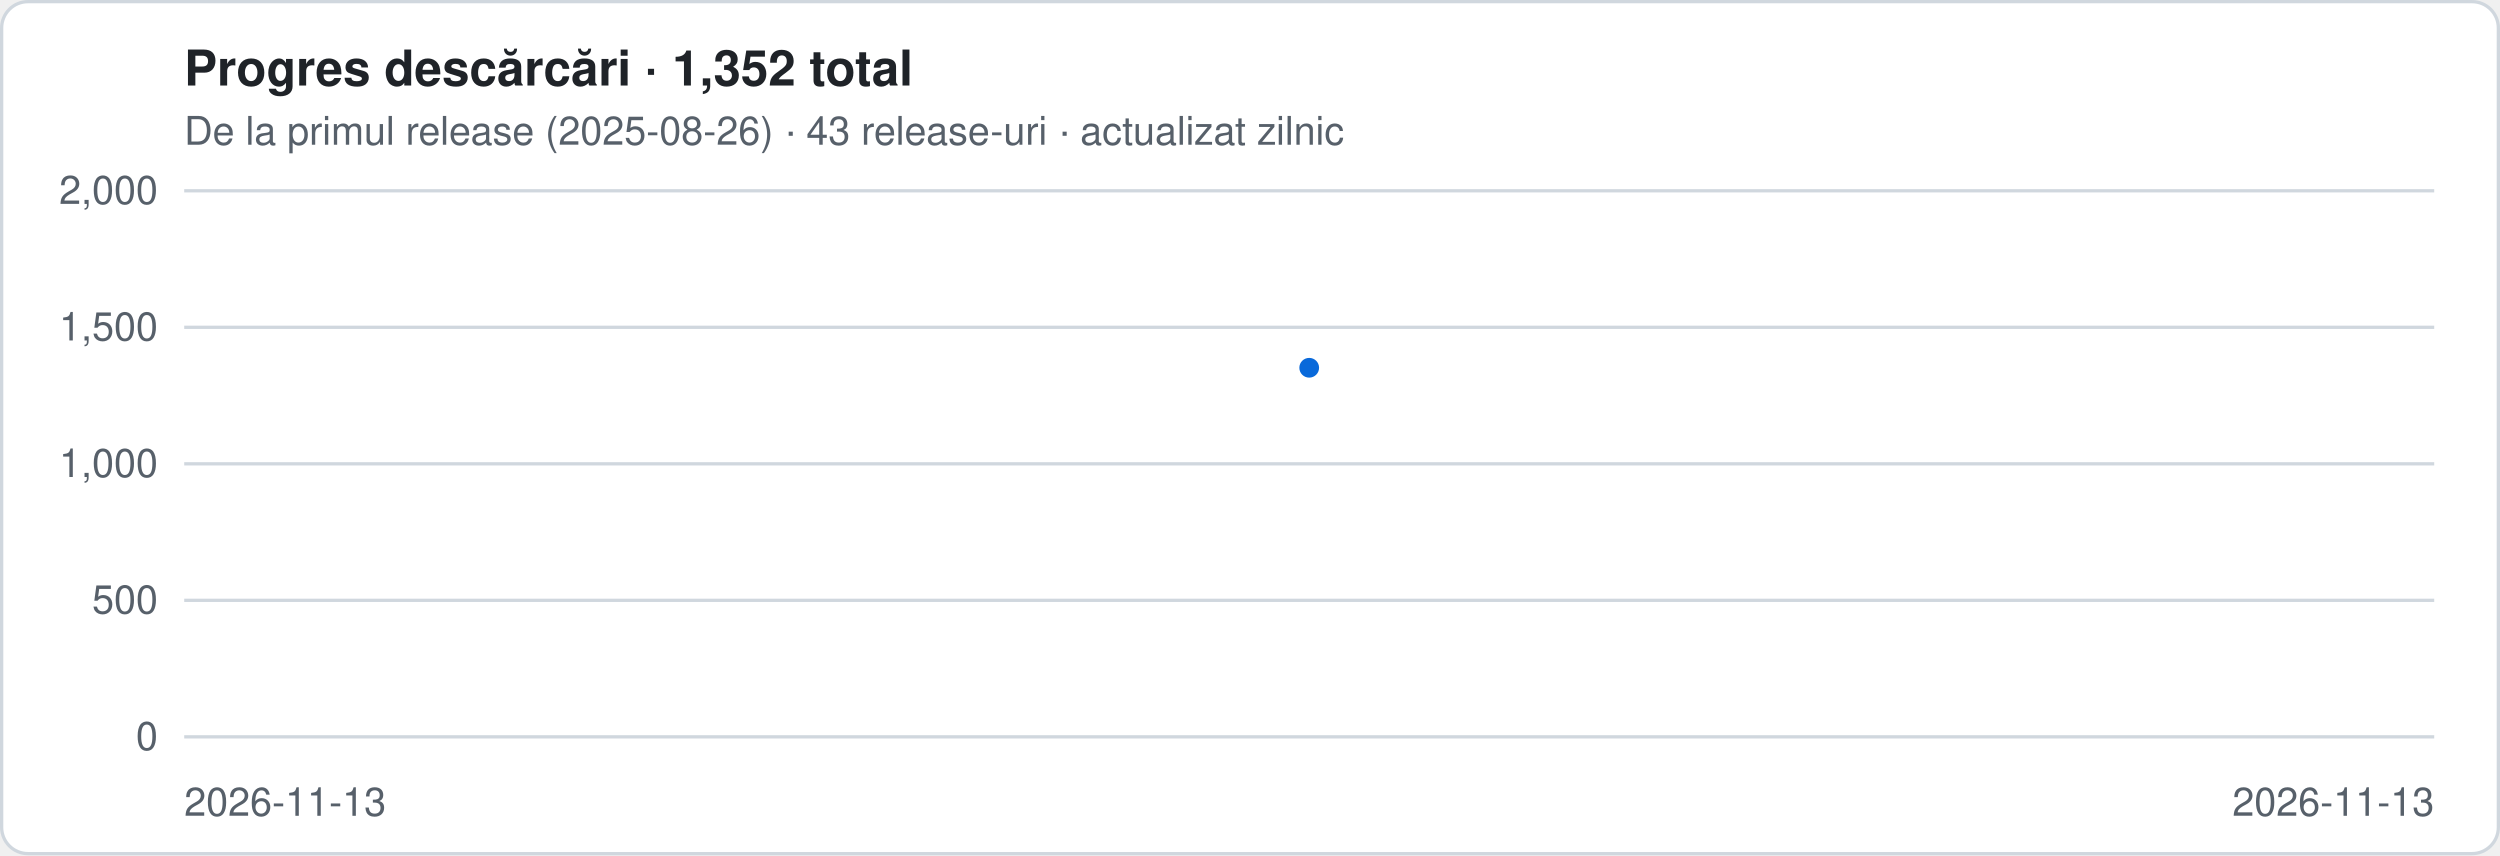
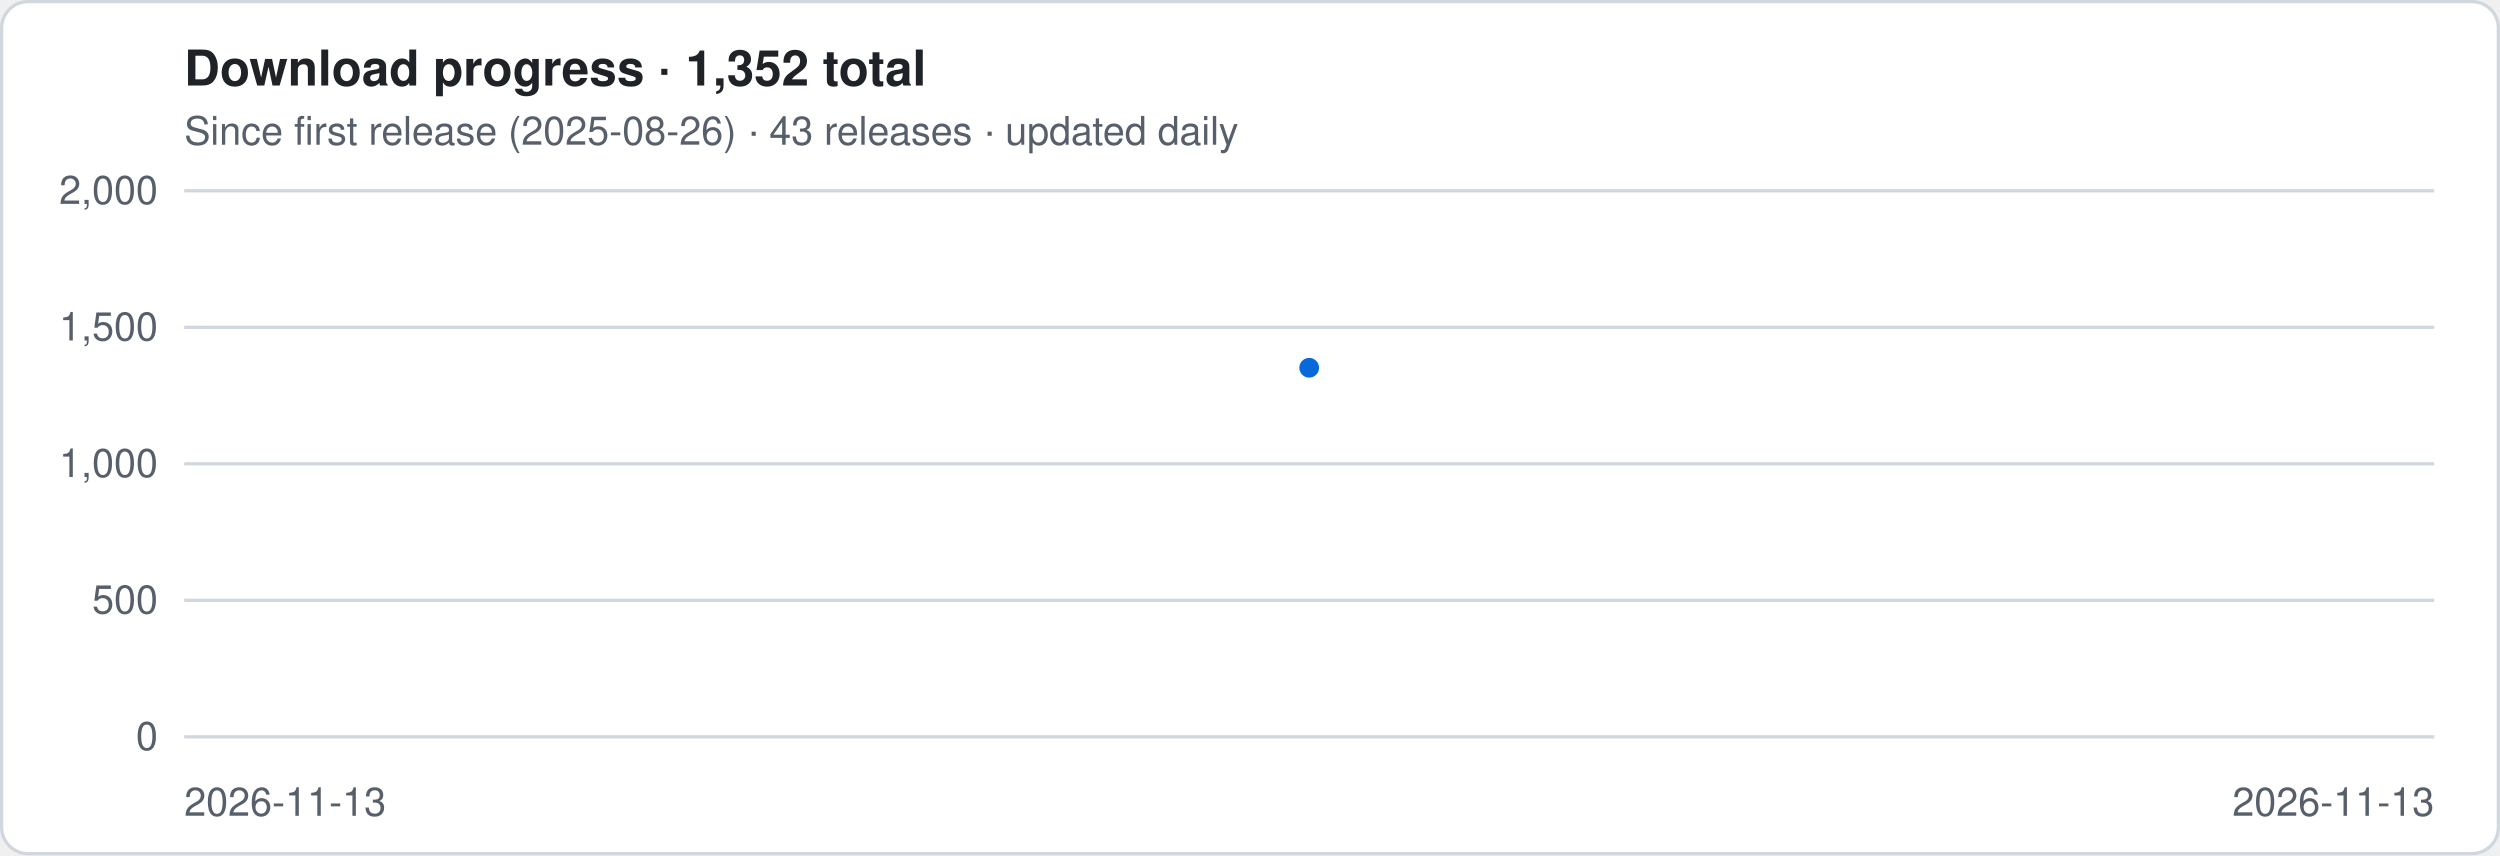
- <svg xmlns="http://www.w3.org/2000/svg" viewBox="0 0 760 260" width="760" height="260" role="img" aria-label="Progres descarcari">
+ <svg xmlns="http://www.w3.org/2000/svg" viewBox="0 0 760 260" width="760" height="260" role="img" aria-label="Download progress">
  <style>
.t{font:12px -apple-system,Segoe UI,Helvetica,Arial,sans-serif;fill:#57606a}
.h{font:600 15px -apple-system,Segoe UI,Helvetica,Arial,sans-serif;fill:#1f2328}
.g{stroke:#d0d7de;stroke-width:1} .ln{stroke:#0969da;stroke-width:2.5;stroke-linejoin:round}
.l{fill:#0969da} .a{fill:#0969da;opacity:.12} .bg{fill:#fff;stroke:#d0d7de}
@media (prefers-color-scheme:dark){.t{fill:#9198a1}.h{fill:#f0f6fc}.g{stroke:#3d444d}.ln{stroke:#4493f8}.l{fill:#4493f8}.a{fill:#4493f8}.bg{fill:#0d1117;stroke:#3d444d}}
</style>
  <rect x=".5" y=".5" width="759" height="259" rx="8" class="bg" />
-   <text x="56" y="26" class="h">Progres descărcări · 1,352 total</text>
-   <text x="56" y="44" class="t">De la primul release (2025-08-26) · 43 release-uri · actualizat zilnic</text>
+   <text x="56" y="26" class="h">Download progress · 1,352 total</text>
+   <text x="56" y="44" class="t">Since first release (2025-08-26) · 43 releases · updated daily</text>
  <line x1="56" x2="740" y1="224.0" y2="224.0" class="g" />
  <text x="48" y="228.0" class="t" text-anchor="end">0</text>
  <line x1="56" x2="740" y1="182.5" y2="182.5" class="g" />
  <text x="48" y="186.5" class="t" text-anchor="end">500</text>
  <line x1="56" x2="740" y1="141.0" y2="141.0" class="g" />
  <text x="48" y="145.0" class="t" text-anchor="end">1,000</text>
  <line x1="56" x2="740" y1="99.5" y2="99.5" class="g" />
  <text x="48" y="103.5" class="t" text-anchor="end">1,500</text>
  <line x1="56" x2="740" y1="58.0" y2="58.0" class="g" />
  <text x="48" y="62.0" class="t" text-anchor="end">2,000</text>
  <circle cx="398.0" cy="111.8" r="3" class="l" />
  <text x="56" y="248" class="t">2026-11-13</text>
  <text x="740" y="248" class="t" text-anchor="end">2026-11-13</text>
</svg>
